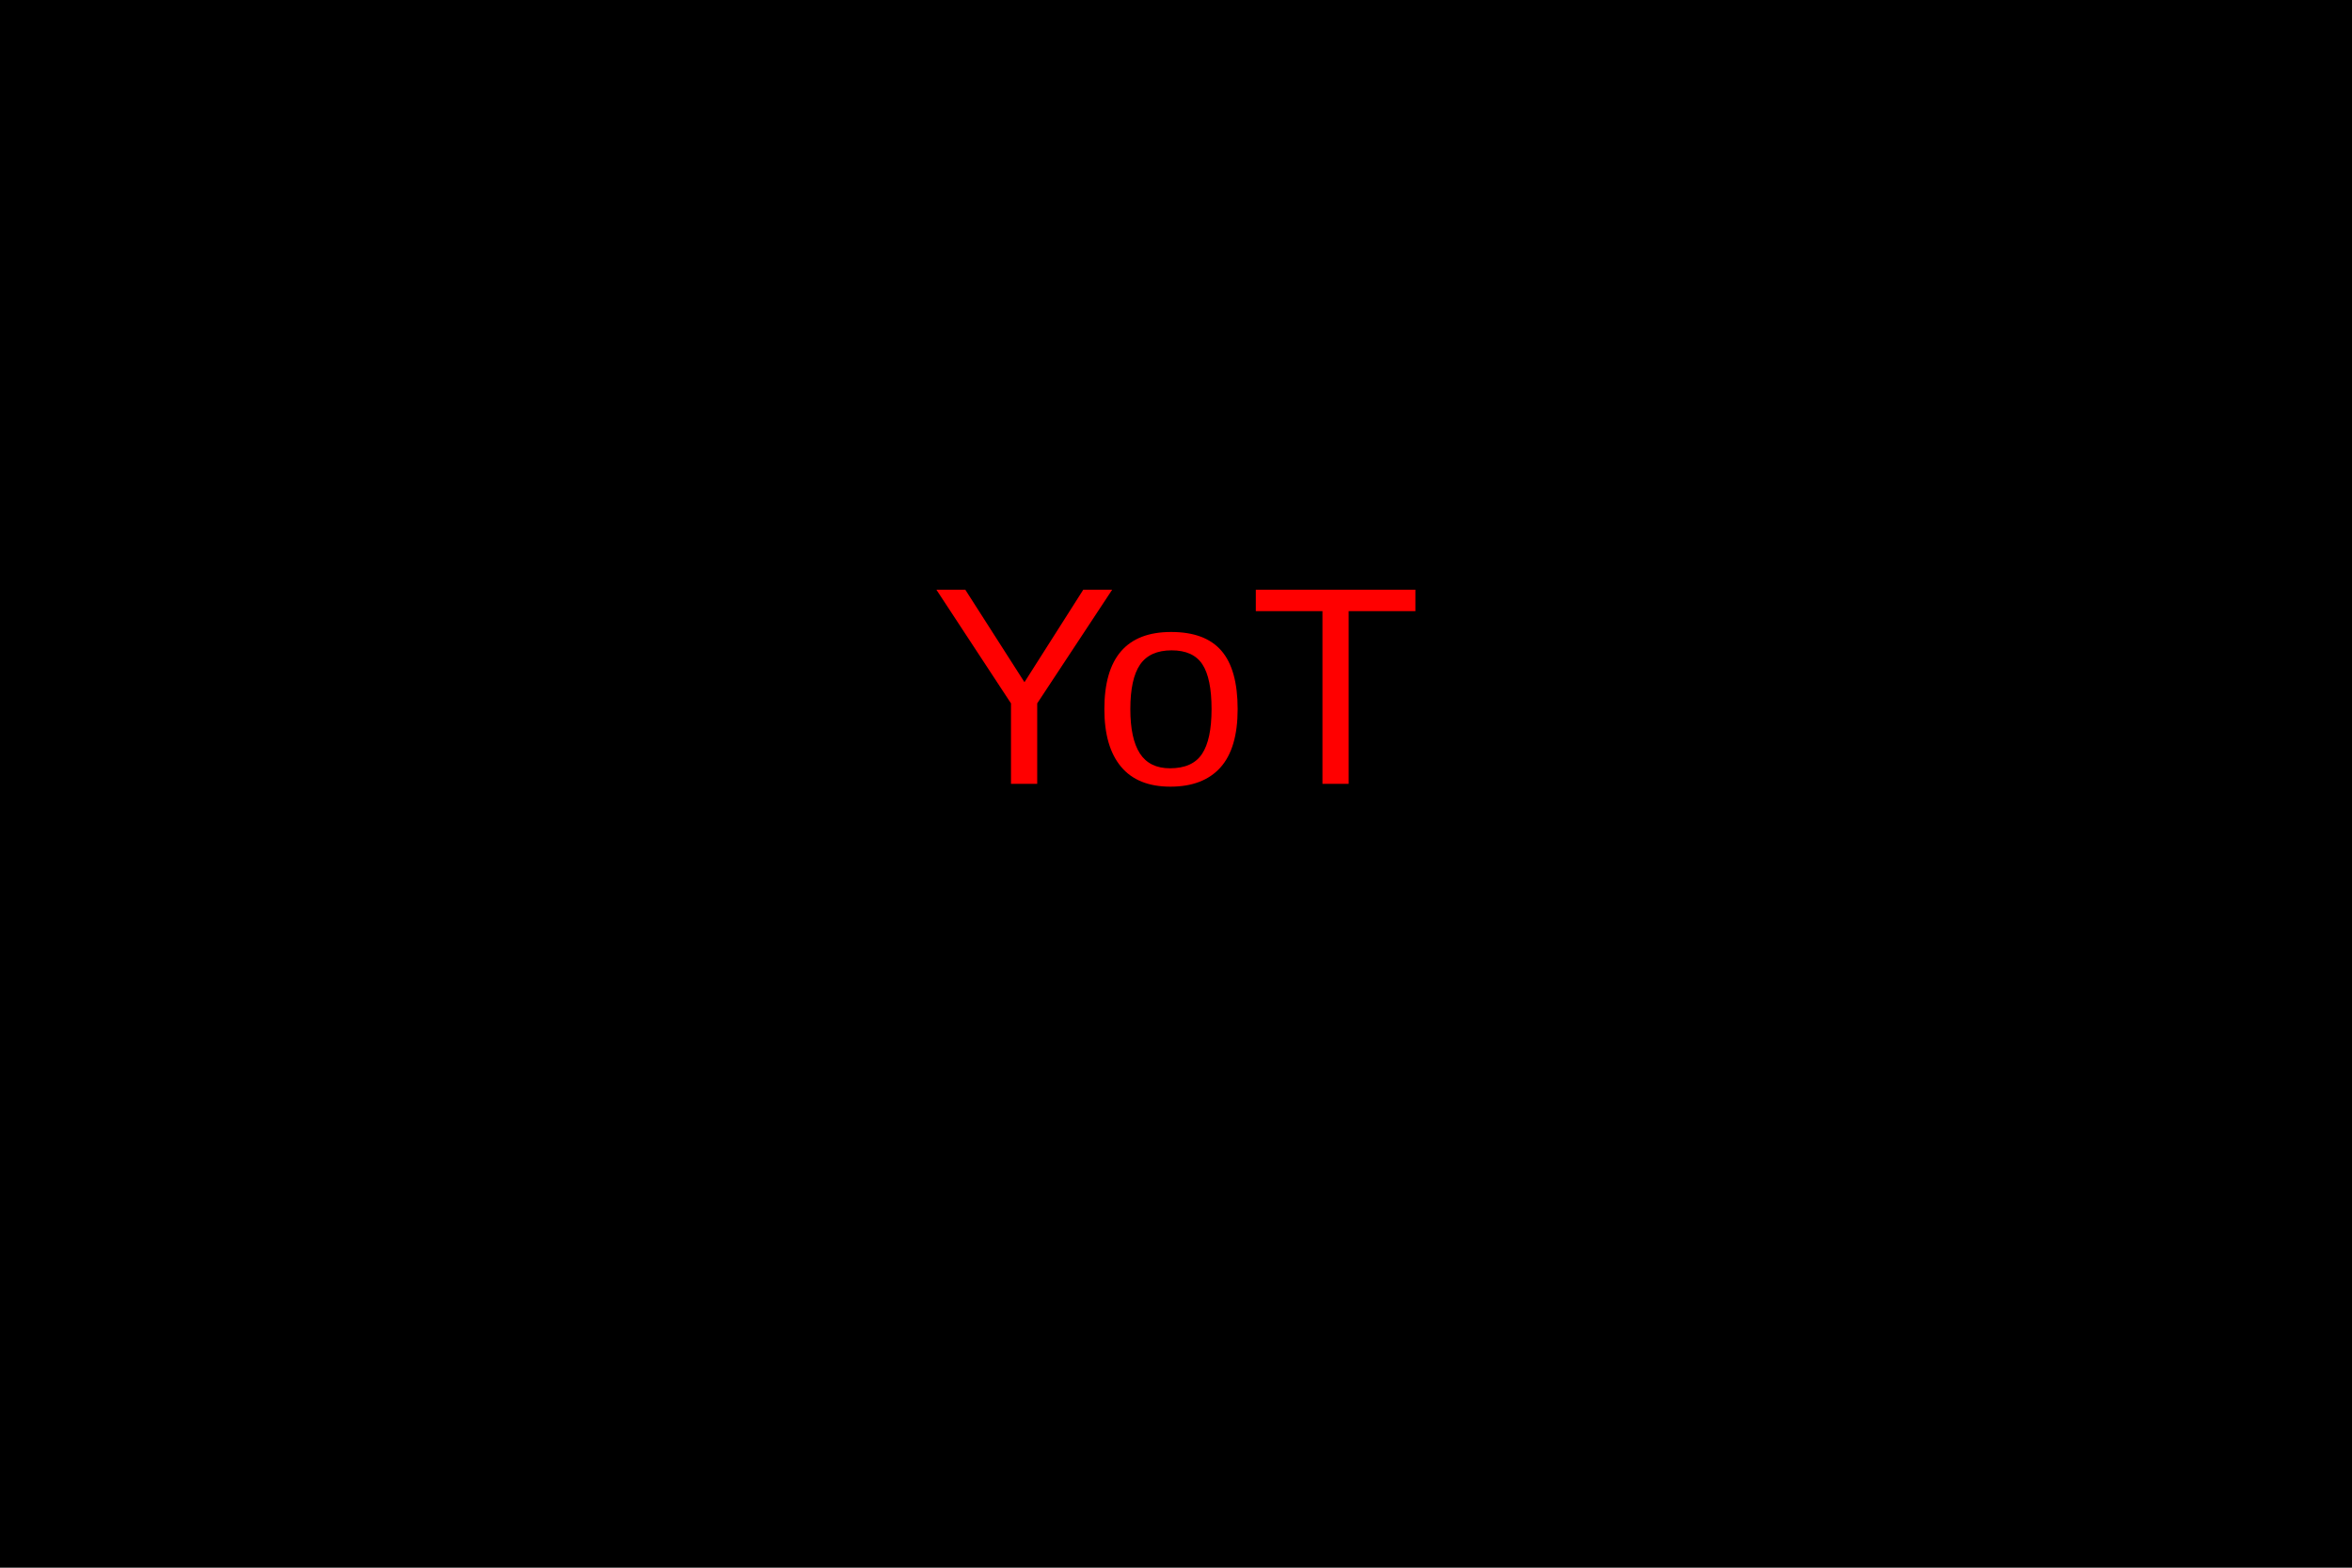
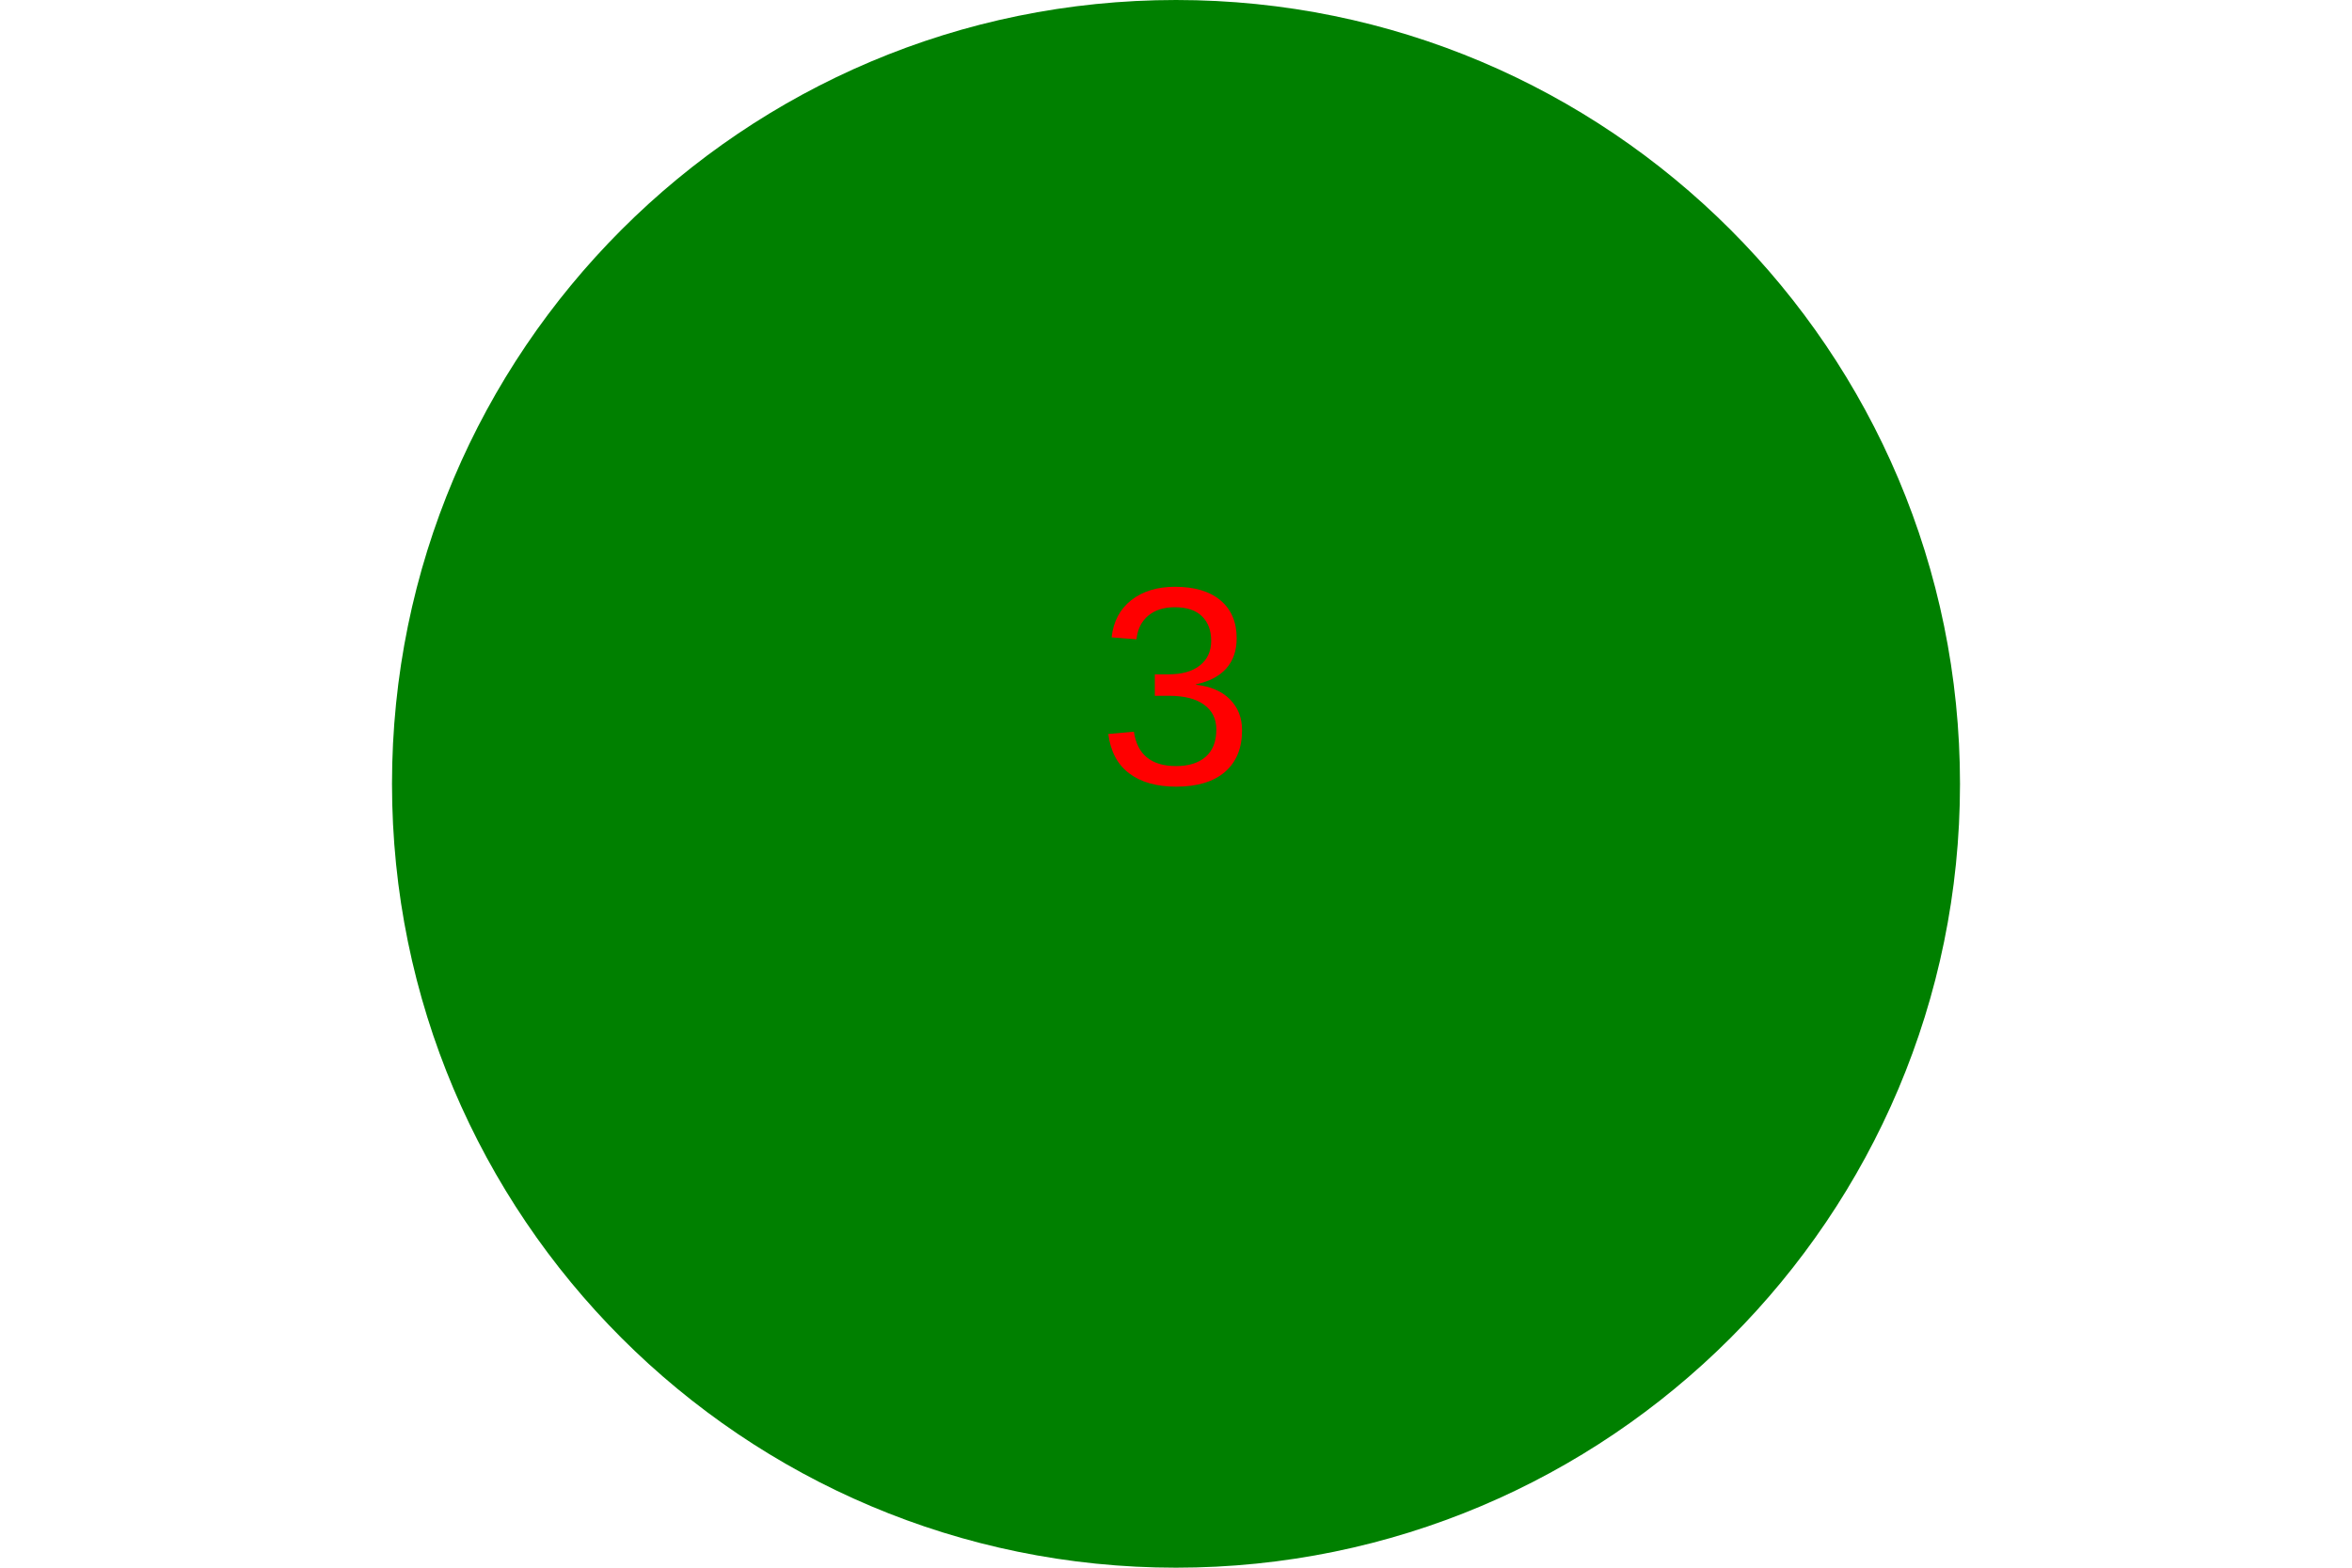
<svg xmlns="http://www.w3.org/2000/svg" width="300" height="200" viewBox="0 0 300 200">
-   <path fill="black" d="M 0,0 h 300 v 200 h -300 z" />
+   <path fill="green" d="M 150,100 m -100,0 a 100,100 0 1,0 200,0 a 100,100 0 1,0 -200,0 z" />
  <text x="50%" y="50%" style="font-size: 36px;" fill="red" text-anchor="middle" alignment-baseline="middle" font-family="Arial">
-     YoT
+     3
    </text>
</svg>
